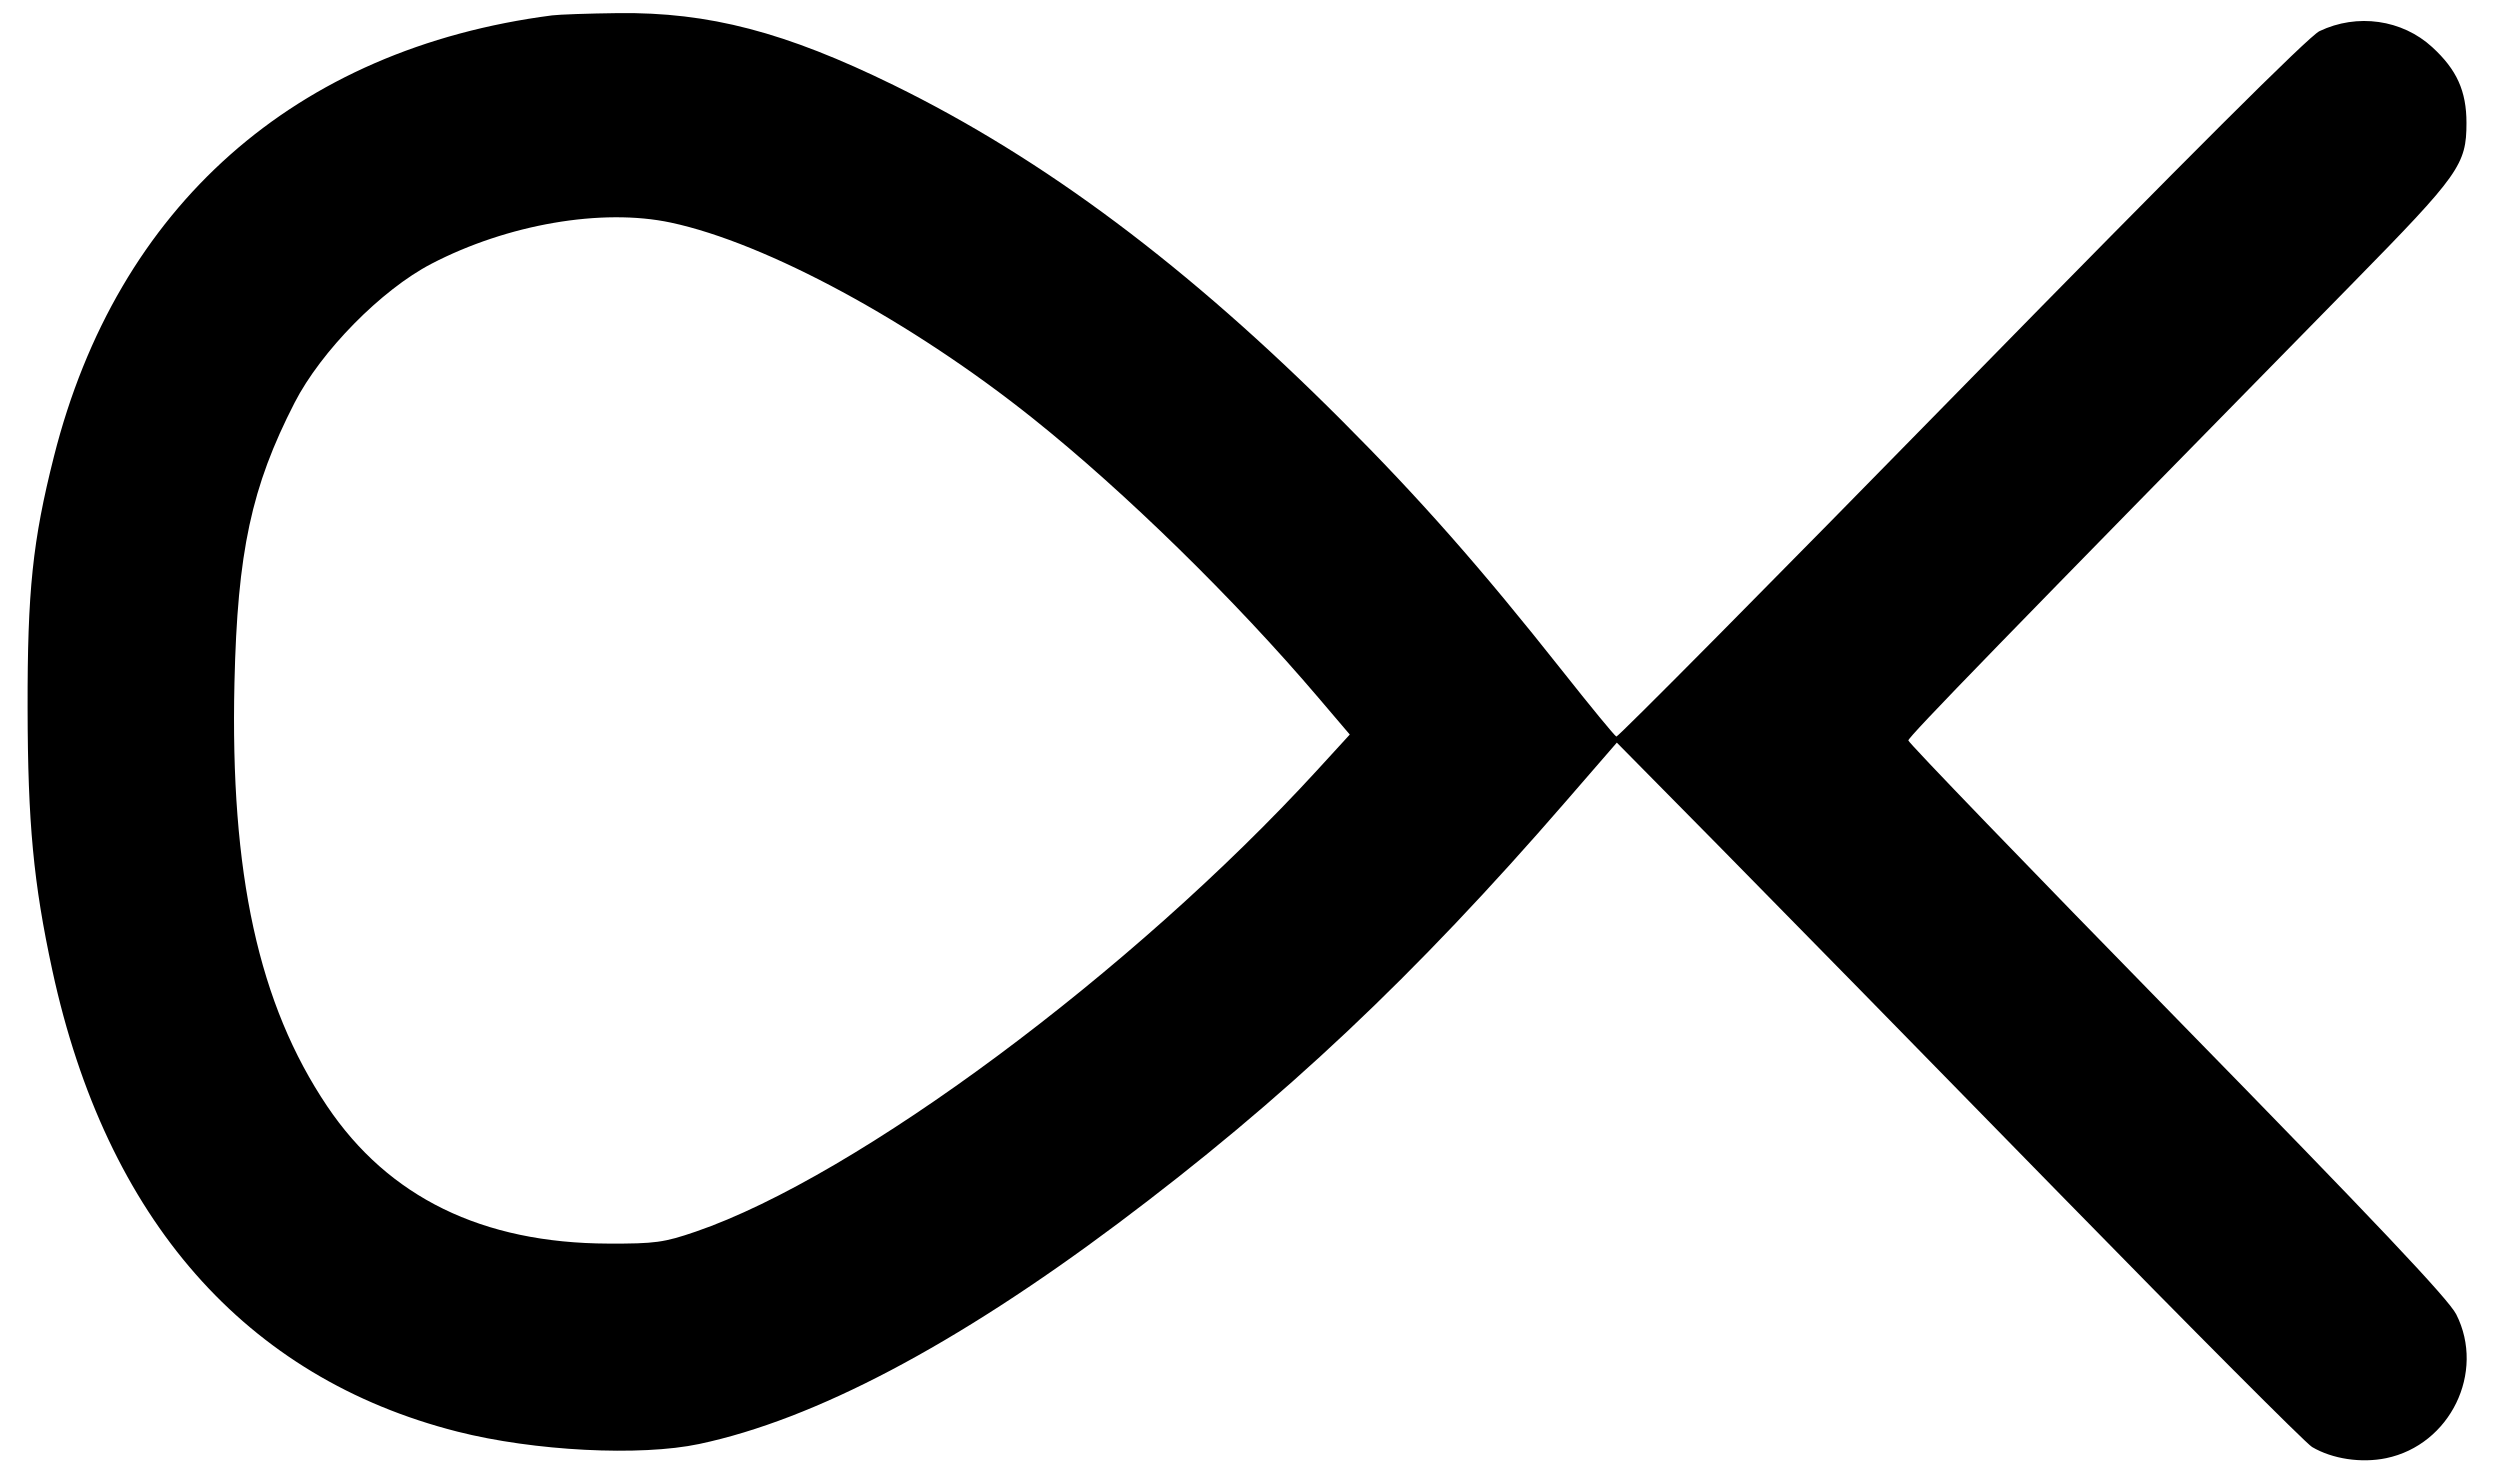
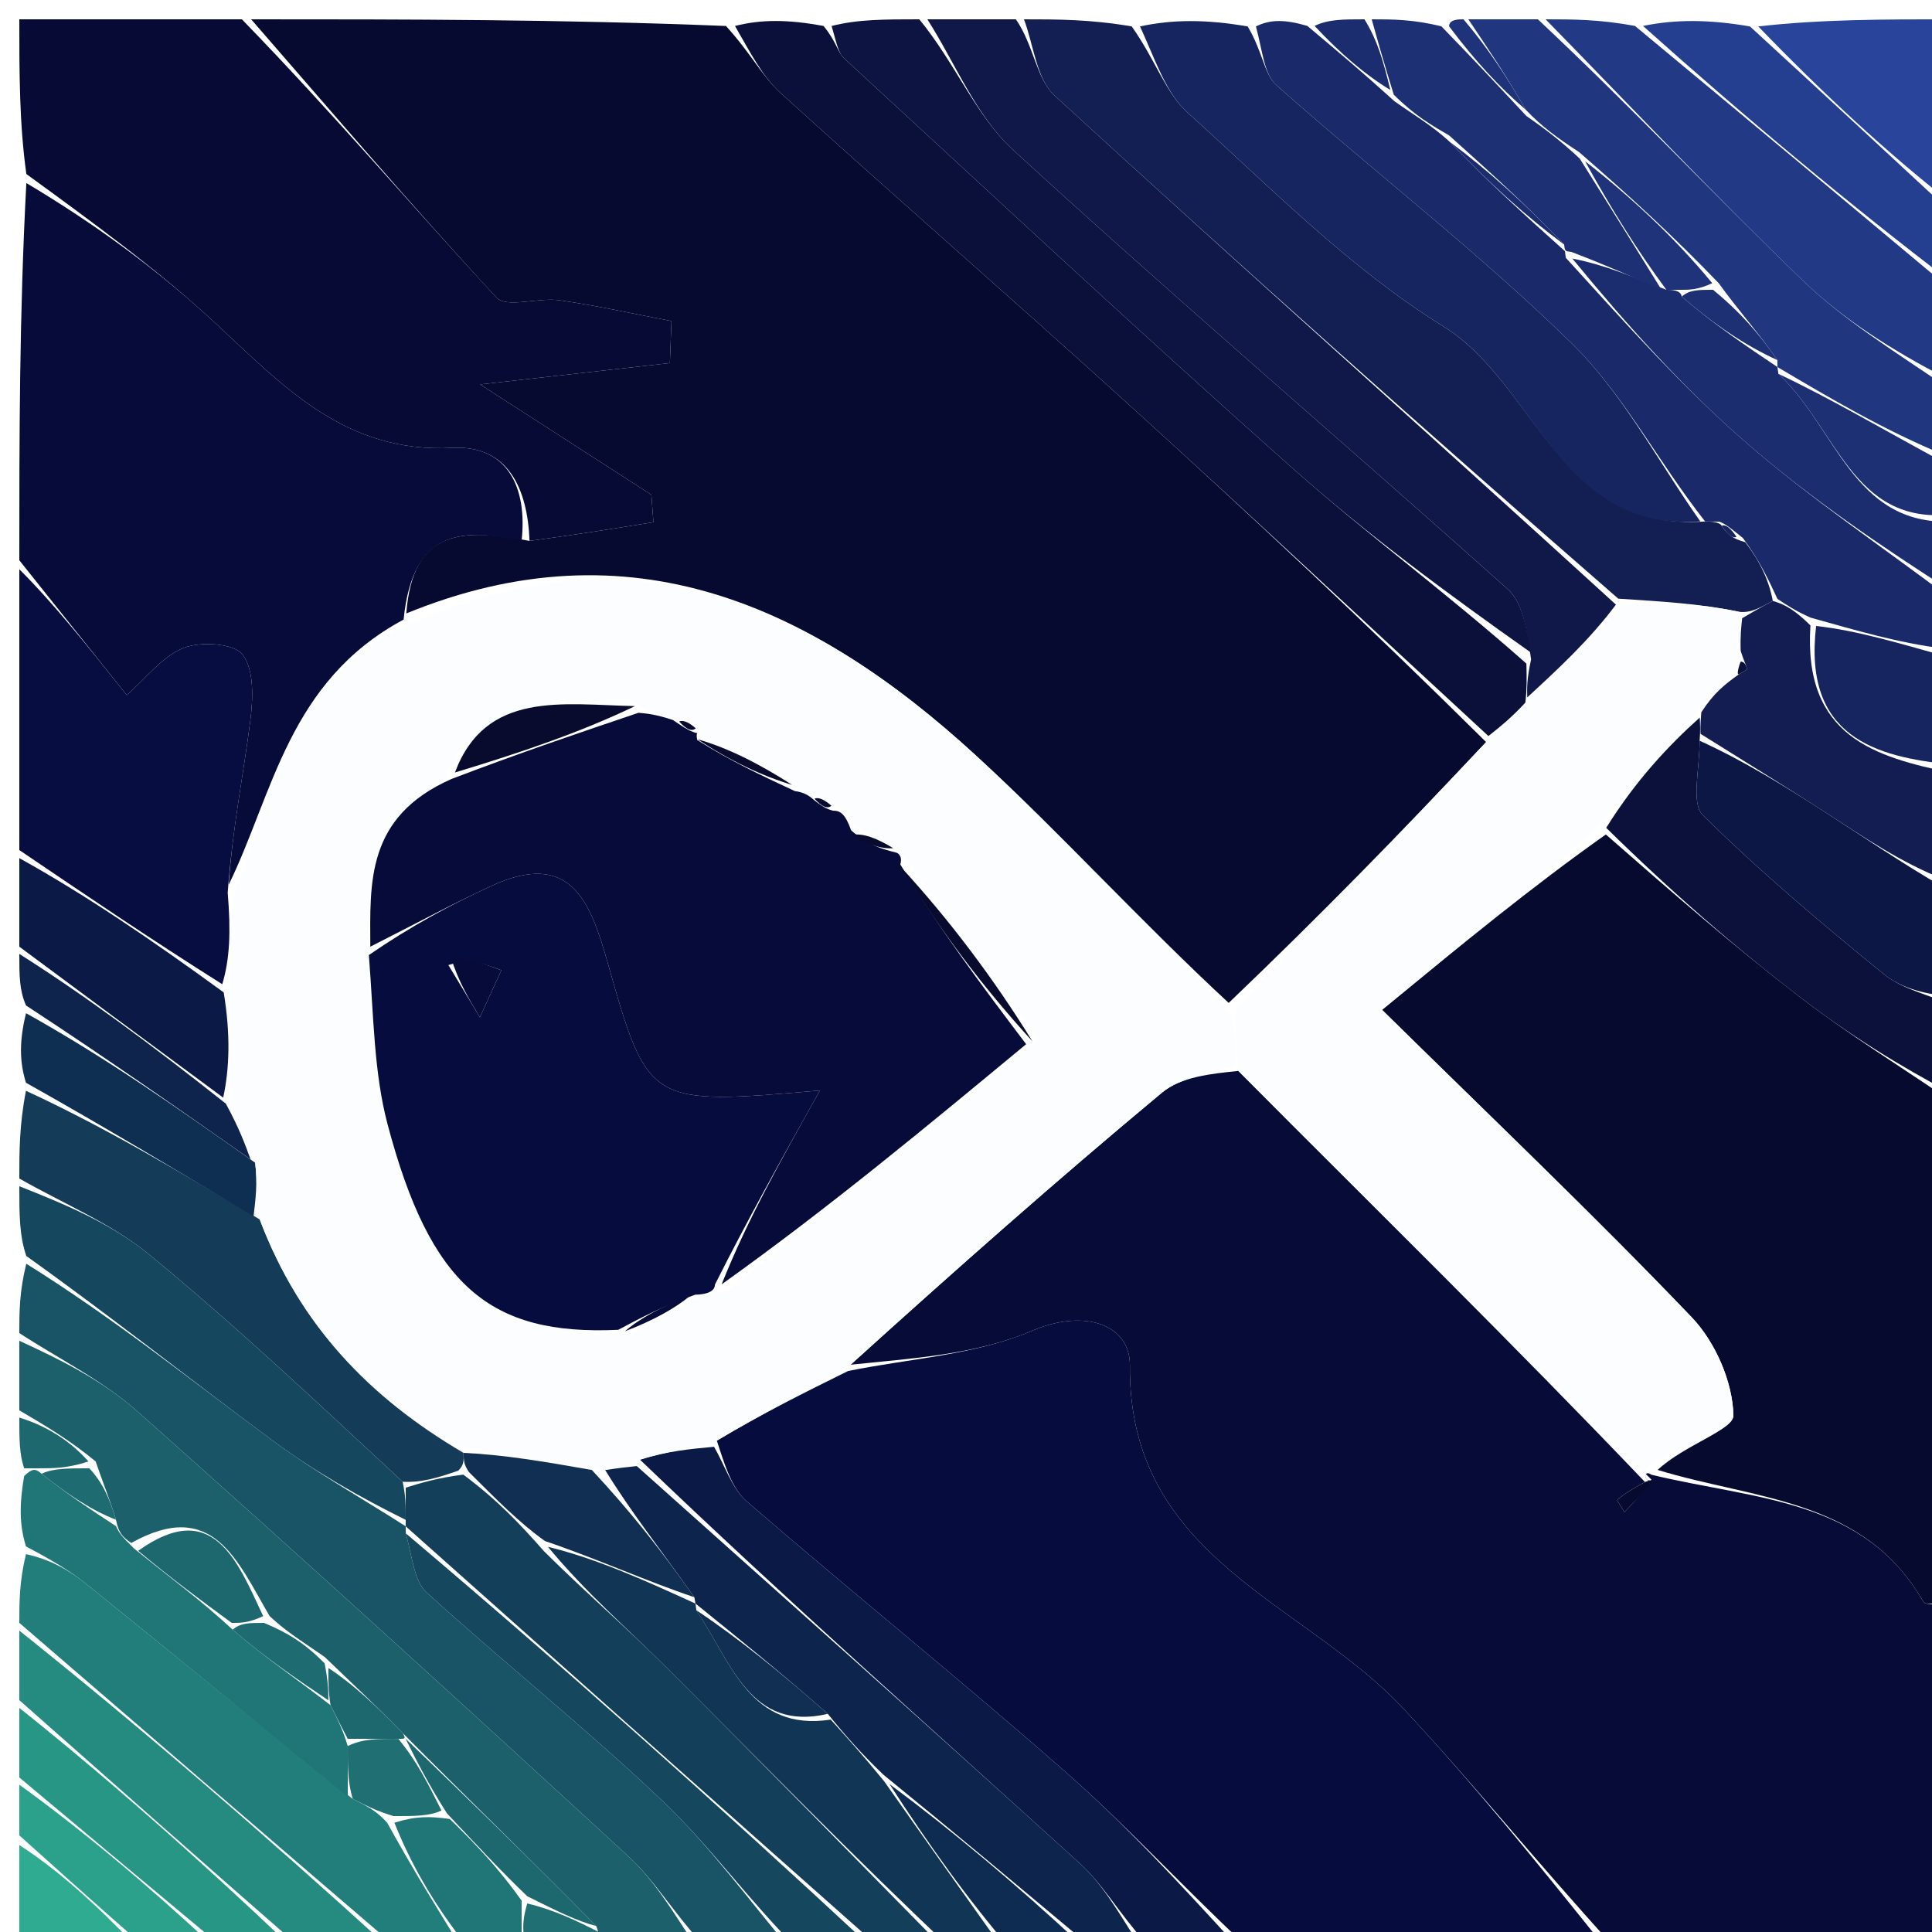
- <svg xmlns="http://www.w3.org/2000/svg" width="78" height="46" viewBox="0 0 78 46" fill="none">
-   <path d="M17.225 0.480 C 9.208 1.520,3.654 6.438,1.683 14.242 C 1.017 16.877,0.854 18.436,0.861 22.100 C 0.867 25.683,1.044 27.548,1.632 30.271 C 3.311 38.035,7.656 42.985,14.272 44.667 C 16.659 45.274,19.977 45.443,21.818 45.052 C 25.418 44.287,29.794 41.981,34.881 38.172 C 40.047 34.302,44.133 30.453,48.852 25.007 L 50.445 23.170 53.605 26.372 C 55.342 28.134,60.142 33.030,64.269 37.254 C 68.397 41.477,71.937 45.028,72.136 45.146 C 72.768 45.520,73.672 45.656,74.448 45.495 C 76.447 45.080,77.550 42.817,76.635 41.008 C 76.395 40.534,74.104 38.111,67.925 31.796 C 63.313 27.083,59.540 23.170,59.540 23.102 C 59.540 22.991,62.434 20.014,73.419 8.822 C 76.735 5.443,76.954 5.134,76.954 3.835 C 76.954 2.842,76.653 2.174,75.886 1.471 C 74.947 0.608,73.544 0.409,72.367 0.972 C 72.036 1.130,68.288 4.868,61.196 12.113 C 55.326 18.110,50.482 23.000,50.430 22.981 C 50.379 22.961,49.620 22.038,48.744 20.930 C 46.203 17.718,44.310 15.570,41.865 13.122 C 37.072 8.322,32.578 4.958,27.885 2.657 C 24.502 0.999,22.121 0.376,19.285 0.409 C 18.366 0.420,17.440 0.452,17.225 0.480 M20.930 6.945 C 23.917 7.582,28.455 10.038,32.240 13.065 C 35.103 15.354,38.527 18.704,41.129 21.762 L 42.113 22.918 41.089 24.037 C 35.335 30.317,26.737 36.702,21.707 38.427 C 20.715 38.767,20.442 38.805,18.980 38.800 C 15.048 38.788,12.119 37.357,10.207 34.513 C 8.069 31.332,7.178 27.262,7.315 21.298 C 7.409 17.213,7.842 15.194,9.191 12.565 C 10.017 10.955,11.896 9.046,13.455 8.233 C 15.828 6.996,18.784 6.487,20.930 6.945 " stroke="none" fill="currentColor" />
+ <svg xmlns="http://www.w3.org/2000/svg" version="1.1" id="Layer_1" x="0px" y="0px" width="100" viewBox="0 0 100 100" enable-background="new 0 0 100 100" xml:space="preserve" height="100">
+   <path fill="#060A30" opacity="1" stroke="none" d=" M13,1   C21.021,1 29.042,1 37.575,1.345   C38.85,2.74 39.461,3.96 40.403,4.815   C46.349,10.21 52.409,15.48 58.355,20.876   C64.627,26.568 70.815,32.353 76.921,38.409   C72.518,43.101 68.235,47.481 63.596,51.911   C59.022,47.672 54.97,43.201 50.546,39.134   C42.077,31.351 32.641,26.998 21.03,31.751   C21.359,27.335 23.999,27.35 27.409,27.997   C29.822,27.675 31.822,27.352 33.822,27.029   C33.786,26.555 33.751,26.082 33.715,25.609   C31.145,23.953 28.575,22.297 24.852,19.897   C29.272,19.4 31.972,19.096 34.673,18.792   C34.7,18.067 34.727,17.342 34.755,16.618   C32.822,16.25 30.898,15.818 28.952,15.541   C27.859,15.386 26.218,15.964 25.698,15.402   C21.35,10.708 17.206,5.826 13,1  z" />
+   <path fill="#070B38" opacity="1" stroke="none" d=" M101,83   C101,88.926 101,94.851 101,101   C95.315,101 89.627,101 83.428,100.649   C79.489,96.323 76.189,92.231 72.605,88.403   C67.44,82.885 58.393,80.639 58.483,70.668   C58.502,68.584 56.174,67.702 53.418,68.881   C50.484,70.136 47.09,70.314 44.027,70.638   C49.472,65.71 54.74,61.05 60.144,56.554   C61.131,55.733 62.674,55.579 64.097,55.431   C71.313,62.689 78.392,69.632 85.142,76.708   C84.442,77.095 84.053,77.331 83.721,77.63   C83.681,77.665 83.953,78.047 84.081,78.268   C84.574,77.749 85.068,77.23 85.328,76.635   C85.095,76.559 85.1,76.068 85.472,76.33   C90.89,77.641 96.459,77.542 99.551,82.901   C99.686,83.135 100.502,82.976 101,83  z" />
+   <path fill="#070C3F" opacity="1" stroke="none" d=" M43.897,70.963   C47.09,70.314 50.484,70.136 53.418,68.881   C56.174,67.702 58.502,68.584 58.483,70.668   C58.393,80.639 67.44,82.885 72.605,88.403   C76.189,92.231 79.489,96.323 82.958,100.649   C76.979,101 70.958,101 64.426,100.656   C61.008,97.439 58.23,94.418 55.164,91.725   C49.747,86.967 44.125,82.442 38.669,77.727   C37.874,77.04 37.518,75.845 37.104,74.568   C39.465,73.154 41.681,72.058 43.897,70.963  z" />
+   <path fill="#070A2F" opacity="1" stroke="none" d=" M101,82.531   C100.502,82.976 99.686,83.135 99.551,82.901   C96.459,77.542 90.89,77.641 85.8,76.083   C87.157,74.803 89.733,74.01 89.72,73.263   C89.689,71.536 88.788,69.464 87.561,68.181   C82.484,62.872 77.155,57.803 71.535,52.269   C75.676,48.868 79.319,45.876 83.119,43.192   C86.557,46.207 89.771,48.998 93.139,51.59   C95.656,53.527 98.372,55.206 101,57   C101,65.354 101,73.708 101,82.531  z" />
+   <path fill="#070B3A" opacity="1" stroke="none" d=" M26.997,27.996   C23.999,27.35 21.359,27.335 20.891,32.069   C14.928,35.267 14.146,41.062 11.837,45.795   C12.04,42.808 12.603,40.08 12.953,37.324   C13.099,36.178 13.165,34.694 12.564,33.888   C12.124,33.297 10.386,33.183 9.499,33.538   C8.379,33.987 7.535,35.127 6.561,35.978   C4.596,33.512 2.798,31.256 1,29   C1,22.646 1,16.291 1.364,9.475   C4.879,11.569 8.176,13.966 11.141,16.72   C14.684,20.009 17.879,23.47 23.415,23.181   C26.282,23.031 27.305,25.26 26.997,27.996  z" />
+   <path fill="#060A35" opacity="1" stroke="none" d=" M27.409,27.997   C27.305,25.26 26.282,23.031 23.415,23.181   C17.879,23.47 14.684,20.009 11.141,16.72   C8.176,13.966 4.879,11.569 1.364,9.007   C1,6.396 1,3.792 1,1   C4.679,1 8.36,1 12.521,1   C17.206,5.826 21.35,10.708 25.698,15.402   C26.218,15.964 27.859,15.386 28.952,15.541   C30.898,15.818 32.822,16.25 34.755,16.618   C34.727,17.342 34.7,18.067 34.673,18.792   C31.972,19.096 29.272,19.4 24.852,19.897   C28.575,22.297 31.145,23.953 33.715,25.609   C33.751,26.082 33.786,26.555 33.822,27.029   C31.822,27.352 29.822,27.675 27.409,27.997  z" />
+   <path fill="#131F53" opacity="1" stroke="none" d=" M53,1   C54.714,1 56.429,1 58.578,1.367   C59.813,3.114 60.334,4.803 61.461,5.82   C65.741,9.685 69.867,13.897 74.718,16.901   C79.519,19.875 80.687,27.534 88.256,26.991   C88.504,26.994 88.999,27.002 89.115,27.215   C89.432,27.691 89.689,27.882 90.337,28.064   C91.116,29.087 91.558,30.044 91.76,31.102   C91.072,31.469 90.624,31.734 90.02,31.668   C87.947,31.236 86.029,31.136 83.761,30.986   C73.781,22.293 64.115,13.69 54.58,4.943   C53.64,4.08 53.507,2.335 53,1  z" />
+   <path fill="#185465" opacity="1" stroke="none" d=" M1,69   C1,67.933 1,66.867 1.361,65.41   C5.84,68.205 9.909,71.455 14.093,74.549   C16.291,76.174 18.69,77.526 20.999,79.001   C21,79 20.998,79.001 21.006,79.368   C21.354,80.645 21.437,81.837 22.075,82.418   C26.11,86.092 30.392,89.5 34.338,93.262   C36.79,95.599 38.795,98.405 41,101   C39.611,101 38.222,101 36.375,100.657   C34.8,98.899 33.851,97.302 32.541,96.098   C24.119,88.353 15.66,80.645 7.106,73.046   C5.298,71.441 3.047,70.336 1,69  z" />
+   <path fill="#0A1039" opacity="1" stroke="none" d=" M77.04,38.098   C70.815,32.353 64.627,26.568 58.355,20.876   C52.409,15.48 46.349,10.21 40.403,4.815   C39.461,3.96 38.85,2.74 38.043,1.345   C39.389,1 40.778,1 42.627,1.345   C43.284,2.14 43.363,2.717 43.693,3.022   C51.388,10.109 59.037,17.247 66.856,24.196   C70.741,27.649 74.945,30.743 79.007,34.349   C79.023,35.166 79.036,35.632 78.951,36.377   C78.248,37.137 77.644,37.617 77.04,38.098  z" />
+   <path fill="#0F1848" opacity="1" stroke="none" d=" M79.049,36.099   C79.036,35.632 79.023,35.166 79.249,34.131   C79.016,32.523 78.81,31.185 78.031,30.487   C69.526,22.877 60.84,15.466 52.43,7.754   C50.507,5.989 49.454,3.276 48,1   C49.389,1 50.778,1 52.583,1   C53.507,2.335 53.64,4.08 54.58,4.943   C64.115,13.69 73.781,22.293 83.64,31.295   C82.263,33.135 80.656,34.617 79.049,36.099  z" />
+   <path fill="#070D40" opacity="1" stroke="none" d=" M1,29.466   C2.798,31.256 4.596,33.512 6.561,35.978   C7.535,35.127 8.379,33.987 9.499,33.538   C10.386,33.183 12.124,33.297 12.564,33.888   C13.165,34.694 13.099,36.178 12.953,37.324   C12.603,40.08 12.04,42.808 11.786,46.206   C11.953,48.241 11.896,49.617 11.505,50.944   C7.78,48.597 4.39,46.298 1,44   C1,39.311 1,34.621 1,29.466  z" />
+   <path fill="#16255F" opacity="1" stroke="none" d=" M88.008,26.988   C80.687,27.534 79.519,19.875 74.718,16.901   C69.867,13.897 65.741,9.685 61.461,5.82   C60.334,4.803 59.813,3.114 59.007,1.367   C60.714,1 62.429,1 64.578,1.368   C65.351,2.642 65.427,3.843 66.066,4.41   C71.121,8.895 76.503,13.035 81.327,17.748   C84.006,20.366 85.81,23.879 88.008,26.988  z" />
+   <path fill="#192969" opacity="1" stroke="none" d=" M88.256,26.991   C85.81,23.879 84.006,20.366 81.327,17.748   C76.503,13.035 71.121,8.895 66.066,4.41   C65.427,3.843 65.351,2.642 65.007,1.368   C65.75,1 66.5,1 67.667,1.341   C69.39,2.787 70.695,3.893 72.18,5.243   C73.239,5.993 74.119,6.497 75.041,7.344   C77.056,9.458 79.028,11.229 81,13   C81,13 81,13 81.045,13.343   C84.174,16.779 87.098,20.058 90.387,22.915   C93.738,25.826 97.448,28.322 101,31   C101,31.75 101,32.5 100.636,33.575   C98.184,33.265 96.094,32.631 93.711,31.968   C92.945,31.626 92.472,31.313 92,31   C91.558,30.044 91.116,29.087 90.218,27.854   C89.562,27.314 89.307,27.123 88.999,27.002   C88.999,27.002 88.504,26.994 88.256,26.991  z" />
+   <path fill="#1B606A" opacity="1" stroke="none" d=" M1,69.4   C3.047,70.336 5.298,71.441 7.106,73.046   C15.66,80.645 24.119,88.353 32.541,96.098   C33.851,97.302 34.8,98.899 35.958,100.657   C34.611,101 33.222,101 31.417,100.75   C31,100.5 30.999,100.001 30.86,99.692   C27.481,96.256 24.241,93.128 20.856,89.716   C19.474,88.288 18.237,87.145 16.803,85.763   C15.738,85.016 14.87,84.507 13.956,83.649   C12.282,80.791 11.031,77.499 6.794,79.863   C6.321,79.551 6.129,79.3 6.003,78.661   C5.666,77.55 5.334,76.774 4.953,75.646   C3.603,74.529 2.301,73.764 1,73   C1,71.933 1,70.867 1,69.4  z" />
+   <path fill="#0D1441" opacity="1" stroke="none" d=" M47.583,1   C49.454,3.276 50.507,5.989 52.43,7.754   C60.84,15.466 69.526,22.877 78.031,30.487   C78.81,31.185 79.016,32.523 79.246,33.781   C74.945,30.743 70.741,27.649 66.856,24.196   C59.037,17.247 51.388,10.109 43.693,3.022   C43.363,2.717 43.284,2.14 43.044,1.345   C44.389,1 45.778,1 47.583,1  z" />
+   <path fill="#0B1947" opacity="1" stroke="none" d=" M36.959,74.885   C37.518,75.845 37.874,77.04 38.669,77.727   C44.125,82.442 49.747,86.967 55.164,91.725   C58.23,94.418 61.008,97.439 63.957,100.656   C62.611,101 61.222,101 59.375,100.657   C57.917,99.015 57.085,97.532 55.891,96.448   C48.292,89.544 40.613,82.728 33.126,75.553   C34.514,75.11 35.736,74.998 36.959,74.885  z" />
+   <path fill="#0B113B" opacity="1" stroke="none" d=" M101,56.583   C98.372,55.206 95.656,53.527 93.139,51.59   C89.771,48.998 86.557,46.207 83.137,42.848   C84.654,40.417 86.311,38.638 87.979,37.14   C88.001,37.609 88.011,37.797 87.972,38.34   C87.968,39.89 87.52,41.583 88.14,42.195   C91.096,45.115 94.288,47.807 97.518,50.43   C98.474,51.205 99.828,51.49 101,52   C101,53.389 101,54.778 101,56.583  z" />
+   <path fill="#143C59" opacity="1" stroke="none" d=" M1,61   C1,59.611 1,58.222 1.344,56.459   C5.5,58.378 9.311,60.672 13.442,63.116   C15.52,68.598 19.104,72.332 23.99,75.2   C24.008,75.639 24.014,75.814 23.725,76.12   C22.62,76.5 21.811,76.75 20.84,76.694   C16.375,72.55 12.173,68.589 7.721,64.932   C5.74,63.305 3.256,62.292 1,61  z" />
+   <path fill="#0D244D" opacity="1" stroke="none" d=" M32.96,75.884   C40.613,82.728 48.292,89.544 55.891,96.448   C57.085,97.532 57.917,99.015 58.958,100.657   C58.25,101 57.5,101 56.331,100.655   C52.608,97.541 49.304,94.77 45.724,91.858   C44.632,90.812 43.816,89.909 42.847,88.71   C40.463,86.609 38.231,84.806 35.999,83.001   C36,83 35.998,83.002 35.938,82.672   C34.254,80.283 32.629,78.223 31.326,76.09   C32.086,75.973 32.523,75.928 32.96,75.884  z" />
+   <path fill="#133F5A" opacity="1" stroke="none" d=" M21.001,77   C21.811,76.75 22.62,76.5 23.98,76.326   C25.687,77.599 26.845,78.795 28.154,80.29   C30.375,82.491 32.511,84.325 34.498,86.308   C39.369,91.169 44.17,96.098 49,101   C47.933,101 46.867,101 45.358,100.657   C36.943,93.209 28.971,86.105 20.998,79.001   C20.998,79.001 21,79 21,78.667   C21,77.889 21,77.445 21.001,77  z" />
+   <path fill="#223A86" opacity="1" stroke="none" d=" M80,1   C81.389,1 82.778,1 84.626,1.343   C90.39,6.124 95.695,10.562 101,15   C101,16.389 101,17.778 100.656,19.541   C97.969,18.134 95.431,16.558 93.326,14.532   C88.767,10.144 84.429,5.525 80,1  z" />
+   <path fill="#20367F" opacity="1" stroke="none" d=" M79.6,1   C84.429,5.525 88.767,10.144 93.326,14.532   C95.431,16.558 97.969,18.134 100.656,19.957   C101,21.067 101,22.133 100.654,23.557   C97.539,22.275 94.77,20.637 92.001,18.999   C92,19 92.001,18.999 91.994,18.637   C90.992,17.183 89.996,16.091 88.959,14.656   C86.61,12.21 84.304,10.106 81.728,7.868   C80.638,7.156 79.82,6.577 78.963,5.669   C77.95,3.892 76.975,2.446 76,1   C77.067,1 78.133,1 79.6,1  z" />
+   <path fill="#15475E" opacity="1" stroke="none" d=" M21.006,79.368   C28.971,86.105 36.943,93.209 44.958,100.657   C43.933,101 42.867,101 41.4,101   C38.795,98.405 36.79,95.599 34.338,93.262   C30.392,89.5 26.11,86.092 22.075,82.418   C21.437,81.837 21.354,80.645 21.006,79.368  z" />
+   <path fill="#227E7A" opacity="1" stroke="none" d=" M1,84   C1,82.933 1,81.867 1.345,80.443   C2.622,80.718 3.603,81.29 4.476,81.994   C9,85.643 13.496,89.326 18.258,93.111   C19.008,93.483 19.503,93.743 20.04,94.345   C21.389,96.792 22.694,98.896 24,101   C22.933,101 21.867,101 20.358,100.657   C13.61,94.876 7.305,89.438 1,84  z" />
+   <path fill="#258A7F" opacity="1" stroke="none" d=" M1,84.4   C7.305,89.438 13.61,94.876 19.958,100.657   C18.611,101 17.222,101 15.375,100.657   C10.278,96.209 5.639,92.105 1,88   C1,86.933 1,85.867 1,84.4  z" />
+   <path fill="#113555" opacity="1" stroke="none" d=" M49.375,101   C44.17,96.098 39.369,91.169 34.498,86.308   C32.511,84.325 30.375,82.491 28.361,80.063   C30.943,80.692 33.47,81.847 35.998,83.002   C35.998,83.002 36,83 36.042,83.343   C37.883,86.117 38.845,89.635 42.999,89.007   C43.816,89.909 44.632,90.812 45.766,92.201   C48.056,95.458 50.028,98.229 52,101   C51.25,101 50.5,101 49.375,101  z" />
+   <path fill="#15475E" opacity="1" stroke="none" d=" M20.84,76.694   C21,77.445 21,77.889 20.999,78.668   C18.69,77.526 16.291,76.174 14.093,74.549   C9.909,71.455 5.84,68.205 1.361,65.01   C1,63.933 1,62.867 1,61.4   C3.256,62.292 5.74,63.305 7.721,64.932   C12.173,68.589 16.375,72.55 20.84,76.694  z" />
+   <path fill="#131D52" opacity="1" stroke="none" d=" M88.021,37.984   C88.011,37.797 88.001,37.609 88.059,36.87   C88.705,35.867 89.282,35.414 90.018,34.893   C90.267,34.754 90.442,34.659 90.43,34.617   C90.372,34.41 90.263,34.218 90.097,33.687   C90.073,32.901 90.124,32.45 90.175,31.999   C90.624,31.734 91.072,31.469 91.76,31.102   C92.472,31.313 92.945,31.626 93.708,32.372   C93.328,38.126 97.048,39.176 101,40   C101,41.714 101,43.429 100.636,45.525   C98.362,44.63 96.467,43.329 94.536,42.082   C92.381,40.69 90.194,39.348 88.021,37.984  z" />
+   <path fill="#253F90" opacity="1" stroke="none" d=" M101,14.6   C95.695,10.562 90.39,6.124 85.042,1.343   C86.714,1 88.429,1 90.578,1.368   C94.343,4.823 97.671,7.912 101,11   C101,12.067 101,13.133 101,14.6  z" />
+   <path fill="#0D1746" opacity="1" stroke="none" d=" M87.972,38.34   C90.194,39.348 92.381,40.69 94.536,42.082   C96.467,43.329 98.362,44.63 100.636,45.954   C101,47.714 101,49.429 101,51.572   C99.828,51.49 98.474,51.205 97.518,50.43   C94.288,47.807 91.096,45.115 88.14,42.195   C87.52,41.583 87.968,39.89 87.972,38.34  z" />
+   <path fill="#1B2D6F" opacity="1" stroke="none" d=" M101,30.6   C97.448,28.322 93.738,25.826 90.387,22.915   C87.098,20.058 84.174,16.779 81.386,13.384   C83.122,13.722 84.562,14.36 86.251,14.999   C86.5,15 86.999,15.001 87.045,15.353   C88.728,16.803 90.365,17.901 92.001,18.999   C92.001,18.999 92,19 92.048,19.35   C95.058,22.139 95.888,27.181 101,27   C101,28.067 101,29.133 101,30.6  z" />
+   <path fill="#29459B" opacity="1" stroke="none" d=" M101,10.513   C97.671,7.912 94.343,4.823 91.007,1.368   C94.252,1 97.505,1 101,1   C101,4.007 101,7.017 101,10.513  z" />
+   <path fill="#207576" opacity="1" stroke="none" d=" M18.002,92.998   C13.496,89.326 9,85.643 4.476,81.994   C3.603,81.29 2.622,80.718 1.345,80.043   C1,78.933 1,77.867 1.25,76.4   C1.668,75.999 1.834,75.999 2.15,76.282   C3.534,77.376 4.771,78.186 6.007,78.996   C6.129,79.3 6.321,79.551 6.943,80.154   C8.867,81.707 10.432,82.855 12.044,84.353   C13.725,85.805 15.36,86.906 17.109,88.262   C17.481,89.012 17.74,89.507 17.999,90.376   C18,91.499 18.001,92.248 18.002,92.998  z" />
+   <path fill="#0B1946" opacity="1" stroke="none" d=" M1,44.417   C4.39,46.298 7.78,48.597 11.58,51.368   C11.935,53.559 11.881,55.277 11.553,56.813   C7.854,54.088 4.427,51.544 1,49   C1,47.611 1,46.222 1,44.417  z" />
+   <path fill="#1D3074" opacity="1" stroke="none" d=" M86.001,14.999   C84.562,14.36 83.122,13.722 81.341,13.042   C81,13 81,13 80.958,12.658   C78.943,10.544 76.971,8.773 74.998,7.002   C74.119,6.497 73.239,5.993 72.141,4.9   C71.615,3.208 71.308,2.104 71,1   C72.067,1 73.133,1 74.607,1.364   C76.342,3.151 77.672,4.575 79.001,5.999   C79.82,6.577 80.638,7.156 81.77,8.211   C83.39,10.791 84.695,12.895 86.001,14.999  z" />
+   <path fill="#0F2F52" opacity="1" stroke="none" d=" M13.122,62.966   C9.311,60.672 5.5,58.378 1.344,56.042   C1,54.933 1,53.867 1.347,52.443   C5.452,54.727 9.21,57.368 13.206,60.181   C13.336,61.224 13.229,62.095 13.122,62.966  z" />
+   <path fill="#289685" opacity="1" stroke="none" d=" M1,88.4   C5.639,92.105 10.278,96.209 14.958,100.657   C13.933,101 12.867,101 11.358,100.657   C7.611,97.542 4.305,94.771 1,92   C1,90.933 1,89.867 1,88.4  z" />
+   <path fill="#16255F" opacity="1" stroke="none" d=" M101,39.572   C97.048,39.176 93.328,38.126 94.002,32.401   C96.094,32.631 98.184,33.265 100.636,33.95   C101,35.714 101,37.429 101,39.572  z" />
+   <path fill="#0E244C" opacity="1" stroke="none" d=" M12.969,60.008   C9.21,57.368 5.452,54.727 1.347,52.043   C1,51.25 1,50.5 1,49.375   C4.427,51.544 7.854,54.088 11.689,57.124   C12.388,58.413 12.679,59.211 12.969,60.008  z" />
+   <path fill="#2BA08B" opacity="1" stroke="none" d=" M1,92.375   C4.305,94.771 7.611,97.542 10.958,100.657   C9.933,101 8.867,101 7.358,100.657   C4.944,98.543 2.972,96.772 1,95   C1,94.25 1,93.5 1,92.375  z" />
+   <path fill="#0E2B51" opacity="1" stroke="none" d=" M52.4,101   C50.028,98.229 48.056,95.458 46.042,92.344   C49.304,94.77 52.608,97.541 55.956,100.655   C54.933,101 53.867,101 52.4,101  z" />
+   <path fill="#1D3074" opacity="1" stroke="none" d=" M101,26.625   C95.888,27.181 95.058,22.139 92.048,19.349   C94.77,20.637 97.539,22.275 100.654,23.957   C101,24.75 101,25.5 101,26.625  z" />
+   <path fill="#207576" opacity="1" stroke="none" d=" M24.375,101   C22.694,98.896 21.389,96.792 20.415,94.344   C21.498,94.001 22.248,94.001 23.283,94.152   C24.711,95.536 25.855,96.768 26.999,98.376   C27,99.501 27,100.25 27,101   C26.25,101 25.5,101 24.375,101  z" />
+   <path fill="#2EAB90" opacity="1" stroke="none" d=" M1,95.499   C2.972,96.772 4.944,98.543 6.958,100.657   C5.087,101 3.174,101 1,101   C1,99.337 1,97.668 1,95.499  z" />
+   <path fill="#1D686F" opacity="1" stroke="none" d=" M2.001,75.999   C1.834,75.999 1.668,75.999 1.25,76   C1,75.25 1,74.5 1,73.375   C2.301,73.764 3.603,74.529 4.578,75.646   C3.502,75.999 2.751,75.999 2.001,75.999  z" />
+   <path fill="#1F337A" opacity="1" stroke="none" d=" M78.963,5.669   C77.672,4.575 76.342,3.151 75.007,1.364   C75,1 75.5,1 75.75,1   C76.975,2.446 77.95,3.892 78.963,5.669  z" />
+   <path fill="#1B2D6F" opacity="1" stroke="none" d=" M70.625,1   C71.308,2.104 71.615,3.208 71.962,4.655   C70.695,3.893 69.39,2.787 68.042,1.341   C68.75,1 69.5,1 70.625,1  z" />
+   <path fill="#1F6F73" opacity="1" stroke="none" d=" M27.4,101   C27,100.25 27,99.501 27.29,98.523   C28.72,98.864 29.859,99.433 30.999,100.001   C30.999,100.001 31,100.5 31,100.75   C29.933,101 28.867,101 27.4,101  z" />
+   <path fill="#FCFDFE" opacity="1" stroke="none" d=" M13.206,60.181   C12.679,59.211 12.388,58.413 11.962,57.305   C11.881,55.277 11.935,53.559 11.915,51.418   C11.896,49.617 11.953,48.241 12.06,46.453   C14.146,41.062 14.928,35.267 20.894,32.435   C32.641,26.998 42.077,31.351 50.546,39.134   C54.97,43.201 59.022,47.672 63.608,52.318   C63.97,53.489 63.965,54.303 63.96,55.117   C62.674,55.579 61.131,55.733 60.144,56.554   C54.74,61.05 49.472,65.71 44.027,70.638   C41.681,72.058 39.465,73.154 37.104,74.568   C35.736,74.998 34.514,75.11 33.126,75.553   C32.523,75.928 32.086,75.973 30.957,76.014   C28.169,75.652 26.074,75.295 23.978,74.937   C19.104,72.332 15.52,68.598 13.442,63.116   C13.229,62.095 13.336,61.224 13.206,60.181  M35.93,37.446   C35.624,37.352 35.319,37.259 34.368,37.006   C33.928,36.969 33.487,36.932 32.686,36.204   C29.112,36.467 25.142,35.734 22.814,40.663   C18.935,42.277 19.157,45.685 19.017,49.866   C19.345,52.646 19.351,55.511 20.06,58.19   C22.275,66.546 25.337,69.139 32.691,68.983   C33.838,68.339 34.985,67.694 36.577,67.002   C36.577,67.002 36.998,66.85 37.688,66.83   C42.83,62.569 47.972,58.307 53.764,53.753   C51.461,50.692 49.159,47.63 46.739,44.239   C46.739,44.239 46.404,44.136 46.072,43.671   C45.399,43.398 44.725,43.125 43.939,42.39   C43.745,42.101 43.474,41.958 42.946,41.45   C42.635,41.351 42.325,41.252 41.595,40.983   C41.595,40.983 41.144,40.948 40.863,40.307   C39.259,39.506 37.656,38.705 36.023,37.979   C36.023,37.979 36.098,37.952 35.93,37.446  z" />
+   <path fill="#FCFDFE" opacity="1" stroke="none" d=" M64.097,55.431   C63.965,54.303 63.97,53.489 63.963,52.268   C68.235,47.481 72.518,43.101 76.921,38.409   C77.644,37.617 78.248,37.137 78.951,36.377   C80.656,34.617 82.263,33.135 83.991,31.344   C86.029,31.136 87.947,31.236 90.02,31.668   C90.124,32.45 90.073,32.901 90.013,33.92   C90.005,34.488 89.859,34.962 89.859,34.962   C89.282,35.414 88.705,35.867 88.048,36.589   C86.311,38.638 84.654,40.417 82.979,42.54   C79.319,45.876 75.676,48.868 71.535,52.269   C77.155,57.803 82.484,62.872 87.561,68.181   C88.788,69.464 89.689,71.536 89.72,73.263   C89.733,74.01 87.157,74.803 85.429,75.821   C85.1,76.068 85.095,76.559 85.294,76.611   C85.492,76.664 85.471,76.576 85.471,76.576   C78.392,69.632 71.313,62.689 64.097,55.431  z" />
+   <path fill="#070A2F" opacity="1" stroke="none" d=" M85.142,76.708   C85.471,76.576 85.492,76.664 85.527,76.688   C85.068,77.23 84.574,77.749 84.081,78.268   C83.953,78.047 83.681,77.665 83.721,77.63   C84.053,77.331 84.442,77.095 85.142,76.708  z" />
+   <path fill="#16255F" opacity="1" stroke="none" d=" M89.115,27.215   C89.307,27.123 89.562,27.314 89.882,27.787   C89.689,27.882 89.432,27.691 89.115,27.215  z" />
+   <path fill="#1B2D6F" opacity="1" stroke="none" d=" M75.041,7.344   C76.971,8.773 78.943,10.544 80.958,12.658   C79.028,11.229 77.056,9.458 75.041,7.344  z" />
+   <path fill="#1D686F" opacity="1" stroke="none" d=" M30.86,99.692   C29.859,99.433 28.72,98.864 27.289,98.149   C25.855,96.768 24.711,95.536 23.135,93.862   C22.134,92.282 21.564,91.144 20.997,90.003   C20.999,90.001 21,90 21,90   C24.241,93.128 27.481,96.256 30.86,99.692  z" />
+   <path fill="#1D686F" opacity="1" stroke="none" d=" M11.997,84.002   C10.432,82.855 8.867,81.707 7.153,80.268   C11.031,77.499 12.282,80.791 13.622,83.65   C12.888,84.001 12.443,84.001 11.997,84.002  z" />
+   <path fill="#1E6C71" opacity="1" stroke="none" d=" M12.044,84.353   C12.443,84.001 12.888,84.001 13.667,84   C14.87,84.507 15.738,85.016 16.803,86.097   C16.998,87.115 16.997,87.561 16.996,88.006   C15.36,86.906 13.725,85.805 12.044,84.353  z" />
+   <path fill="#1D686F" opacity="1" stroke="none" d=" M17.109,88.262   C16.997,87.561 16.998,87.115 16.999,86.336   C18.237,87.145 19.474,88.288 20.856,89.716   C21,90 20.999,90.001 20.623,90.002   C19.497,90.002 18.748,90.002 17.999,90.001   C17.74,89.507 17.481,89.012 17.109,88.262  z" />
+   <path fill="#1E6C71" opacity="1" stroke="none" d=" M2.15,76.282   C2.751,75.999 3.502,75.999 4.627,75.999   C5.334,76.774 5.666,77.55 6.003,78.661   C4.771,78.186 3.534,77.376 2.15,76.282  z" />
+   <path fill="#102F52" opacity="1" stroke="none" d=" M23.99,75.2   C26.074,75.295 28.169,75.652 30.634,76.086   C32.629,78.223 34.254,80.283 35.938,82.672   C33.47,81.847 30.943,80.692 28.209,79.765   C26.845,78.795 25.687,77.599 24.274,76.196   C24.014,75.814 24.008,75.639 23.99,75.2  z" />
+   <path fill="#102F52" opacity="1" stroke="none" d=" M42.847,88.71   C38.845,89.635 37.883,86.117 36.041,83.344   C38.231,84.806 40.463,86.609 42.847,88.71  z" />
+   <path fill="#1F337A" opacity="1" stroke="none" d=" M86.251,14.999   C84.695,12.895 83.39,10.791 82.041,8.344   C84.304,10.106 86.61,12.21 88.625,14.657   C87.889,15 87.444,15.001 86.999,15.001   C86.999,15.001 86.5,15 86.251,14.999  z" />
+   <path fill="#1D3074" opacity="1" stroke="none" d=" M87.045,15.353   C87.444,15.001 87.889,15 88.667,14.999   C89.996,16.091 90.992,17.183 91.994,18.637   C90.365,17.901 88.728,16.803 87.045,15.353  z" />
+   <path fill="#1F6F73" opacity="1" stroke="none" d=" M17.999,90.376   C18.748,90.002 19.497,90.002 20.62,90.004   C21.564,91.144 22.134,92.282 22.851,93.711   C22.248,94.001 21.498,94.001 20.373,94.001   C19.503,93.743 19.008,93.483 18.258,93.111   C18.001,92.248 18,91.499 17.999,90.376  z" />
+   <path fill="#0B113B" opacity="1" stroke="none" d=" M90.018,34.893   C89.859,34.962 90.005,34.488 90.089,34.254   C90.263,34.218 90.372,34.41 90.43,34.617   C90.442,34.659 90.267,34.754 90.018,34.893  z" />
+   <path fill="#070B3A" opacity="1" stroke="none" d=" M43.126,41.961   C43.474,41.958 43.745,42.101 44.052,42.974   C44.912,43.751 45.658,43.944 46.404,44.136   C46.404,44.136 46.739,44.239 46.601,44.744   C48.679,48.181 50.896,51.114 53.113,54.046   C47.972,58.307 42.83,62.569 37.352,66.477   C38.675,63.164 40.334,60.203 42.439,56.443   C33.599,57.209 33.546,57.224 31.458,49.845   C30.56,46.674 29.545,43.954 25.431,45.856   C23.311,46.836 21.253,47.947 19.167,49   C19.157,45.685 18.935,42.277 23.374,40.318   C26.972,38.946 30.01,37.92 33.047,36.894   C33.487,36.932 33.928,36.969 34.83,37.268   C35.522,37.744 35.791,37.885 36.098,37.952   C36.098,37.952 36.023,37.979 36.087,38.3   C37.815,39.397 39.479,40.172 41.144,40.948   C41.144,40.948 41.595,40.983 41.947,41.256   C42.536,41.746 42.812,41.89 43.126,41.961  z" />
+   <path fill="#070C3E" opacity="1" stroke="none" d=" M19.092,49.433   C21.253,47.947 23.311,46.836 25.431,45.856   C29.545,43.954 30.56,46.674 31.458,49.845   C33.546,57.224 33.599,57.209 42.439,56.443   C40.334,60.203 38.675,63.164 37.007,66.487   C36.998,66.85 36.577,67.002 35.983,67.013   C34.259,67.627 33.129,68.229 31.999,68.831   C25.337,69.139 22.275,66.546 20.06,58.19   C19.351,55.511 19.345,52.646 19.092,49.433  M23.208,49.951   C23.752,50.852 24.295,51.753 24.839,52.654   C25.209,51.843 25.58,51.032 25.95,50.221   C25.139,49.914 24.327,49.608 23.208,49.951  z" />
+   <path fill="#080B2D" opacity="1" stroke="none" d=" M53.439,53.9   C50.896,51.114 48.679,48.181 46.659,44.909   C49.159,47.63 51.461,50.692 53.439,53.9  z" />
+   <path fill="#090B2E" opacity="1" stroke="none" d=" M32.866,36.549   C30.01,37.92 26.972,38.946 23.548,39.984   C25.142,35.734 29.112,36.467 32.866,36.549  z" />
+   <path fill="#090B2E" opacity="1" stroke="none" d=" M41.003,40.627   C39.479,40.172 37.815,39.397 36.101,38.263   C37.656,38.705 39.259,39.506 41.003,40.627  z" />
+   <path fill="#070B3A" opacity="1" stroke="none" d=" M32.345,68.907   C33.129,68.229 34.259,67.627 35.761,67.037   C34.985,67.694 33.838,68.339 32.345,68.907  z" />
+   <path fill="#080B2D" opacity="1" stroke="none" d=" M46.238,43.904   C45.658,43.944 44.912,43.751 44.109,43.205   C44.725,43.125 45.399,43.398 46.238,43.904  z" />
+   <path fill="#080B2D" opacity="1" stroke="none" d=" M43.036,41.705   C42.812,41.89 42.536,41.746 42.156,41.341   C42.325,41.252 42.635,41.351 43.036,41.705  z" />
+   <path fill="#090B2E" opacity="1" stroke="none" d=" M36.014,37.699   C35.791,37.885 35.522,37.744 35.152,37.348   C35.319,37.259 35.624,37.352 36.014,37.699  z" />
+   <path fill="#070B3A" opacity="1" stroke="none" d=" M23.362,49.626   C24.327,49.608 25.139,49.914 25.95,50.221   C25.58,51.032 25.209,51.843 24.839,52.654   C24.295,51.753 23.752,50.852 23.362,49.626  z" />
</svg>
